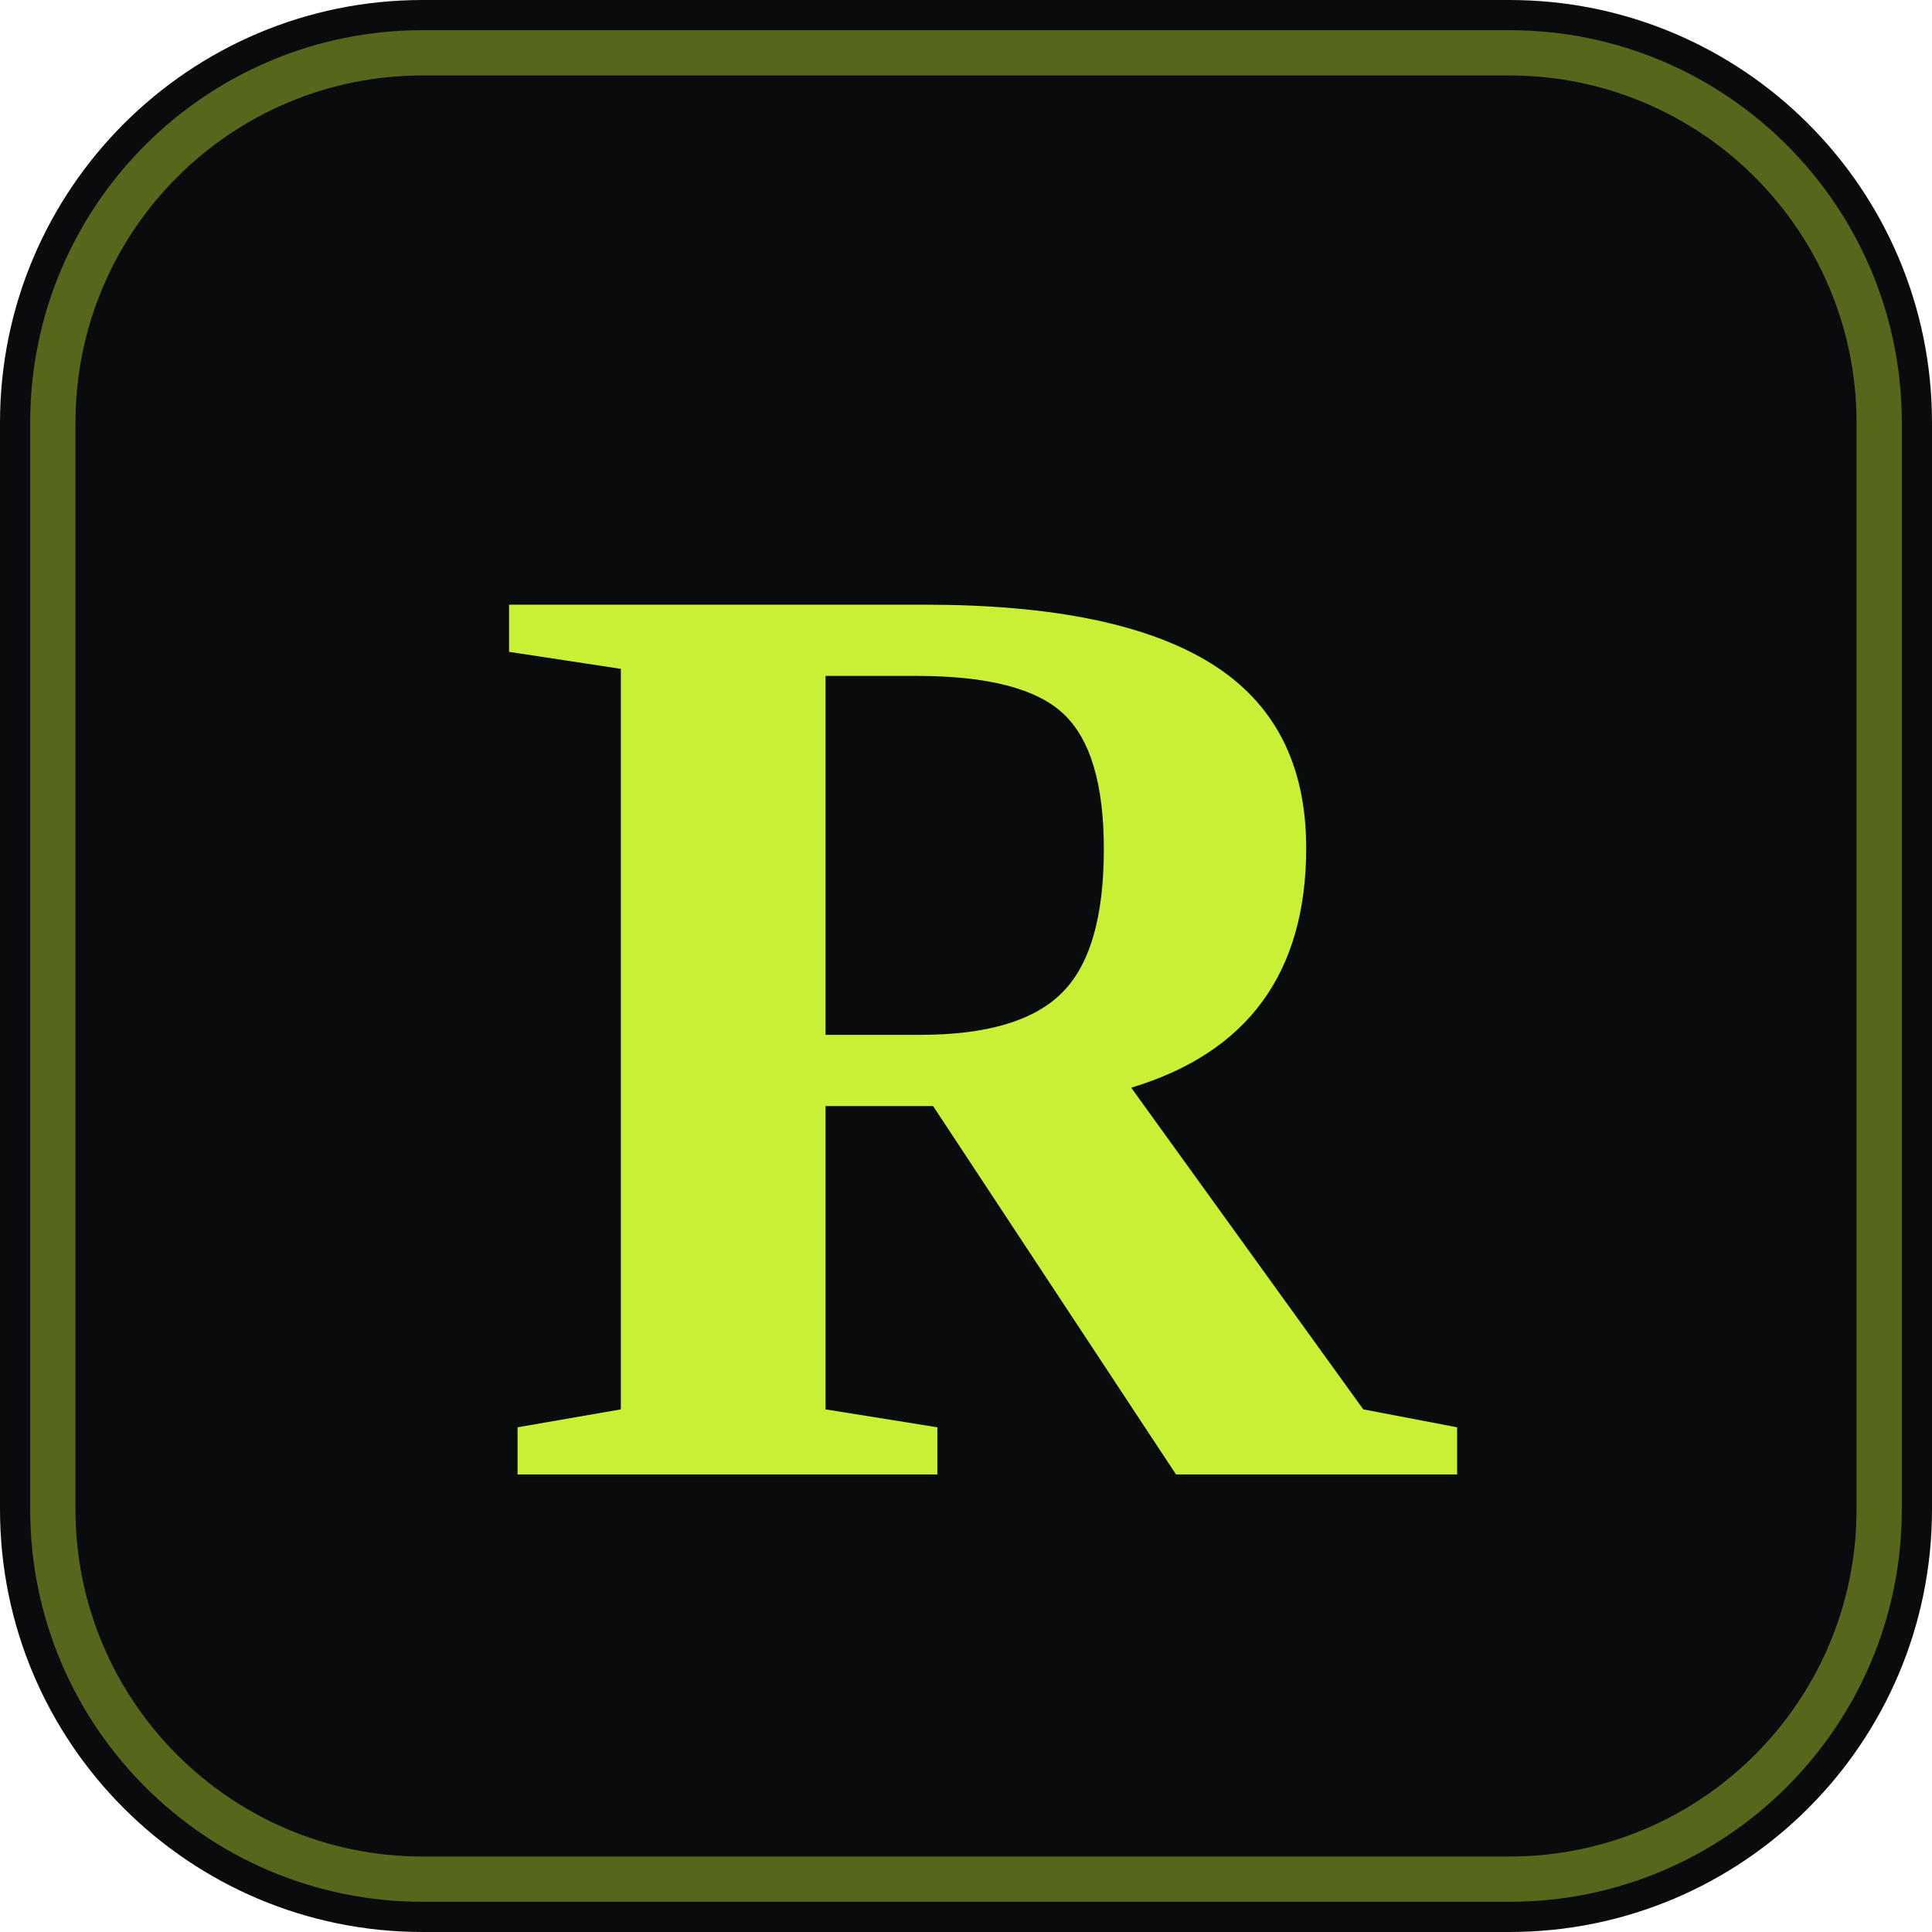
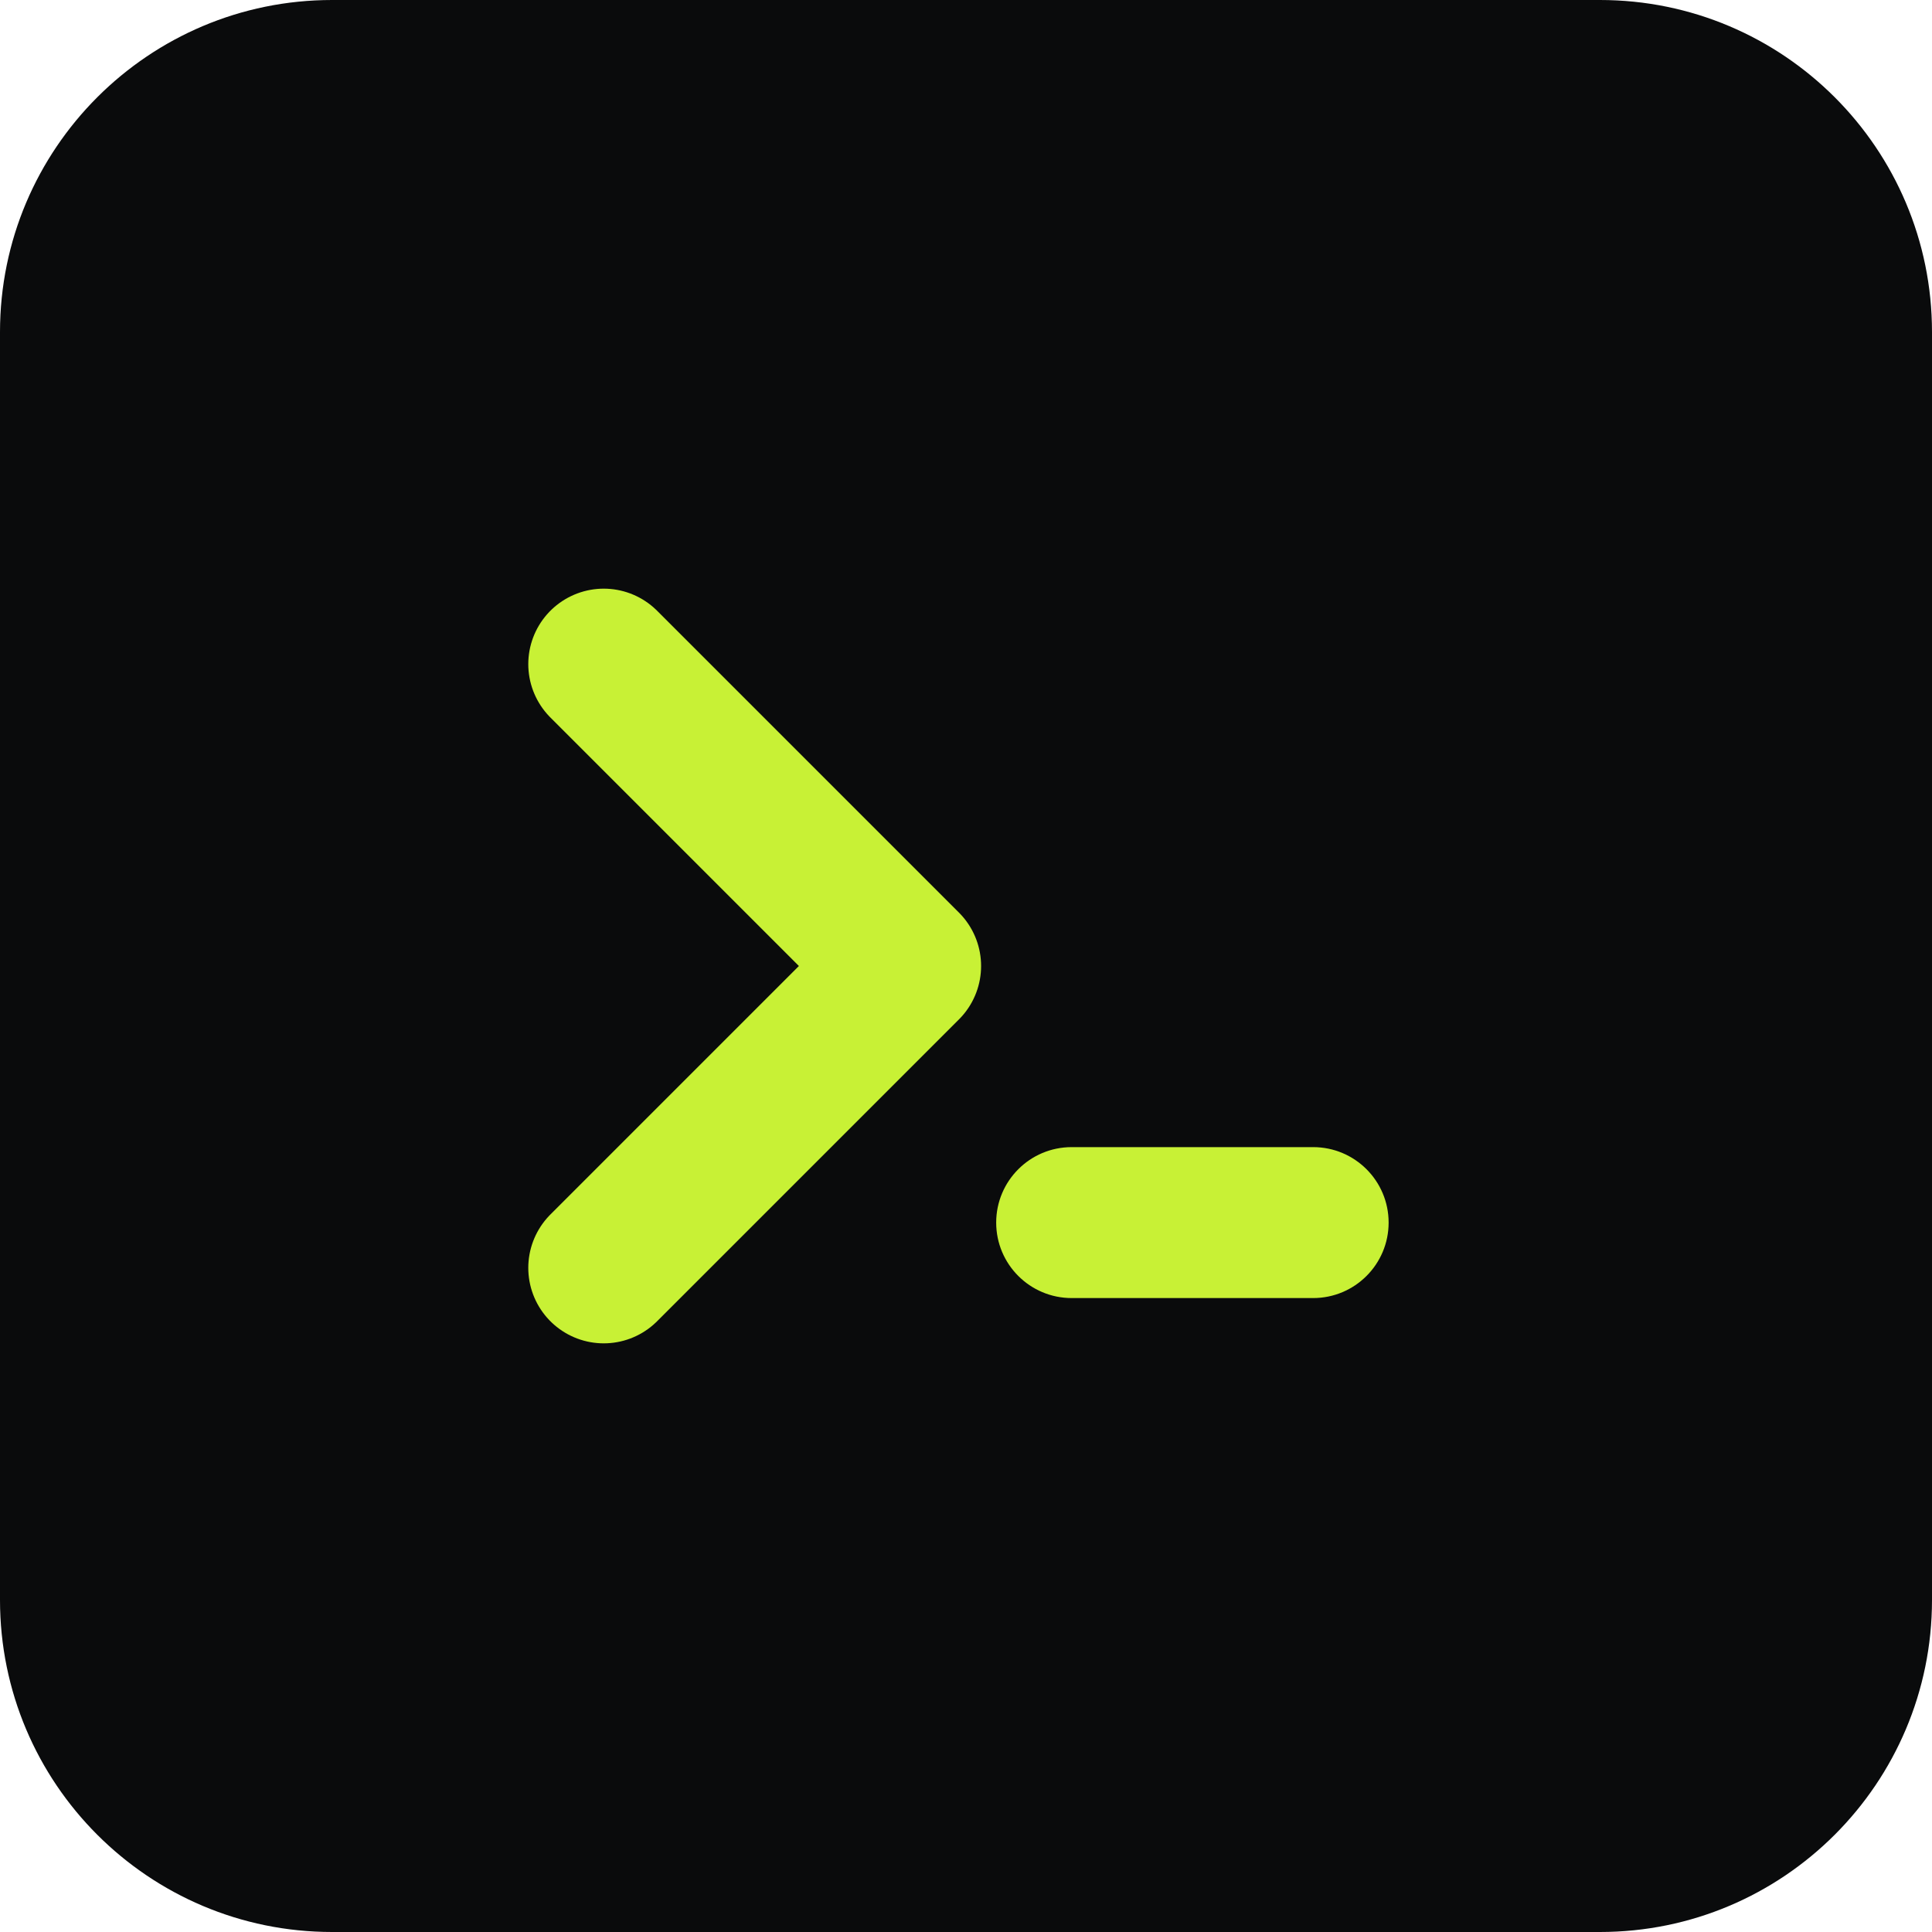
- <svg xmlns="http://www.w3.org/2000/svg" viewBox="0 0 64 64" role="img" aria-label="RH">
-   <rect width="64" height="64" rx="14" fill="#0a0b0c" />
-   <rect x="1.75" y="1.75" width="60.5" height="60.5" rx="12.25" fill="none" stroke="#c8f135" stroke-opacity="0.4" stroke-width="1.5" />
-   <text x="32" y="34" font-family="Georgia, 'Times New Roman', serif" font-size="44" font-weight="700" fill="#c8f135" text-anchor="middle" dominant-baseline="central">R</text>
+ <svg xmlns="http://www.w3.org/2000/svg" viewBox="0 0 64 64" role="img" aria-label="Ram Harikrishnan">
+   <rect width="64" height="64" rx="11" fill="#0a0b0c" />
+   <path d="M20 22 L30 32 L20 42" fill="none" stroke="#c8f135" stroke-width="5" stroke-linecap="round" stroke-linejoin="round" />
+   <rect x="33" y="38" width="13" height="5" rx="2.5" fill="#c8f135" />
</svg>
